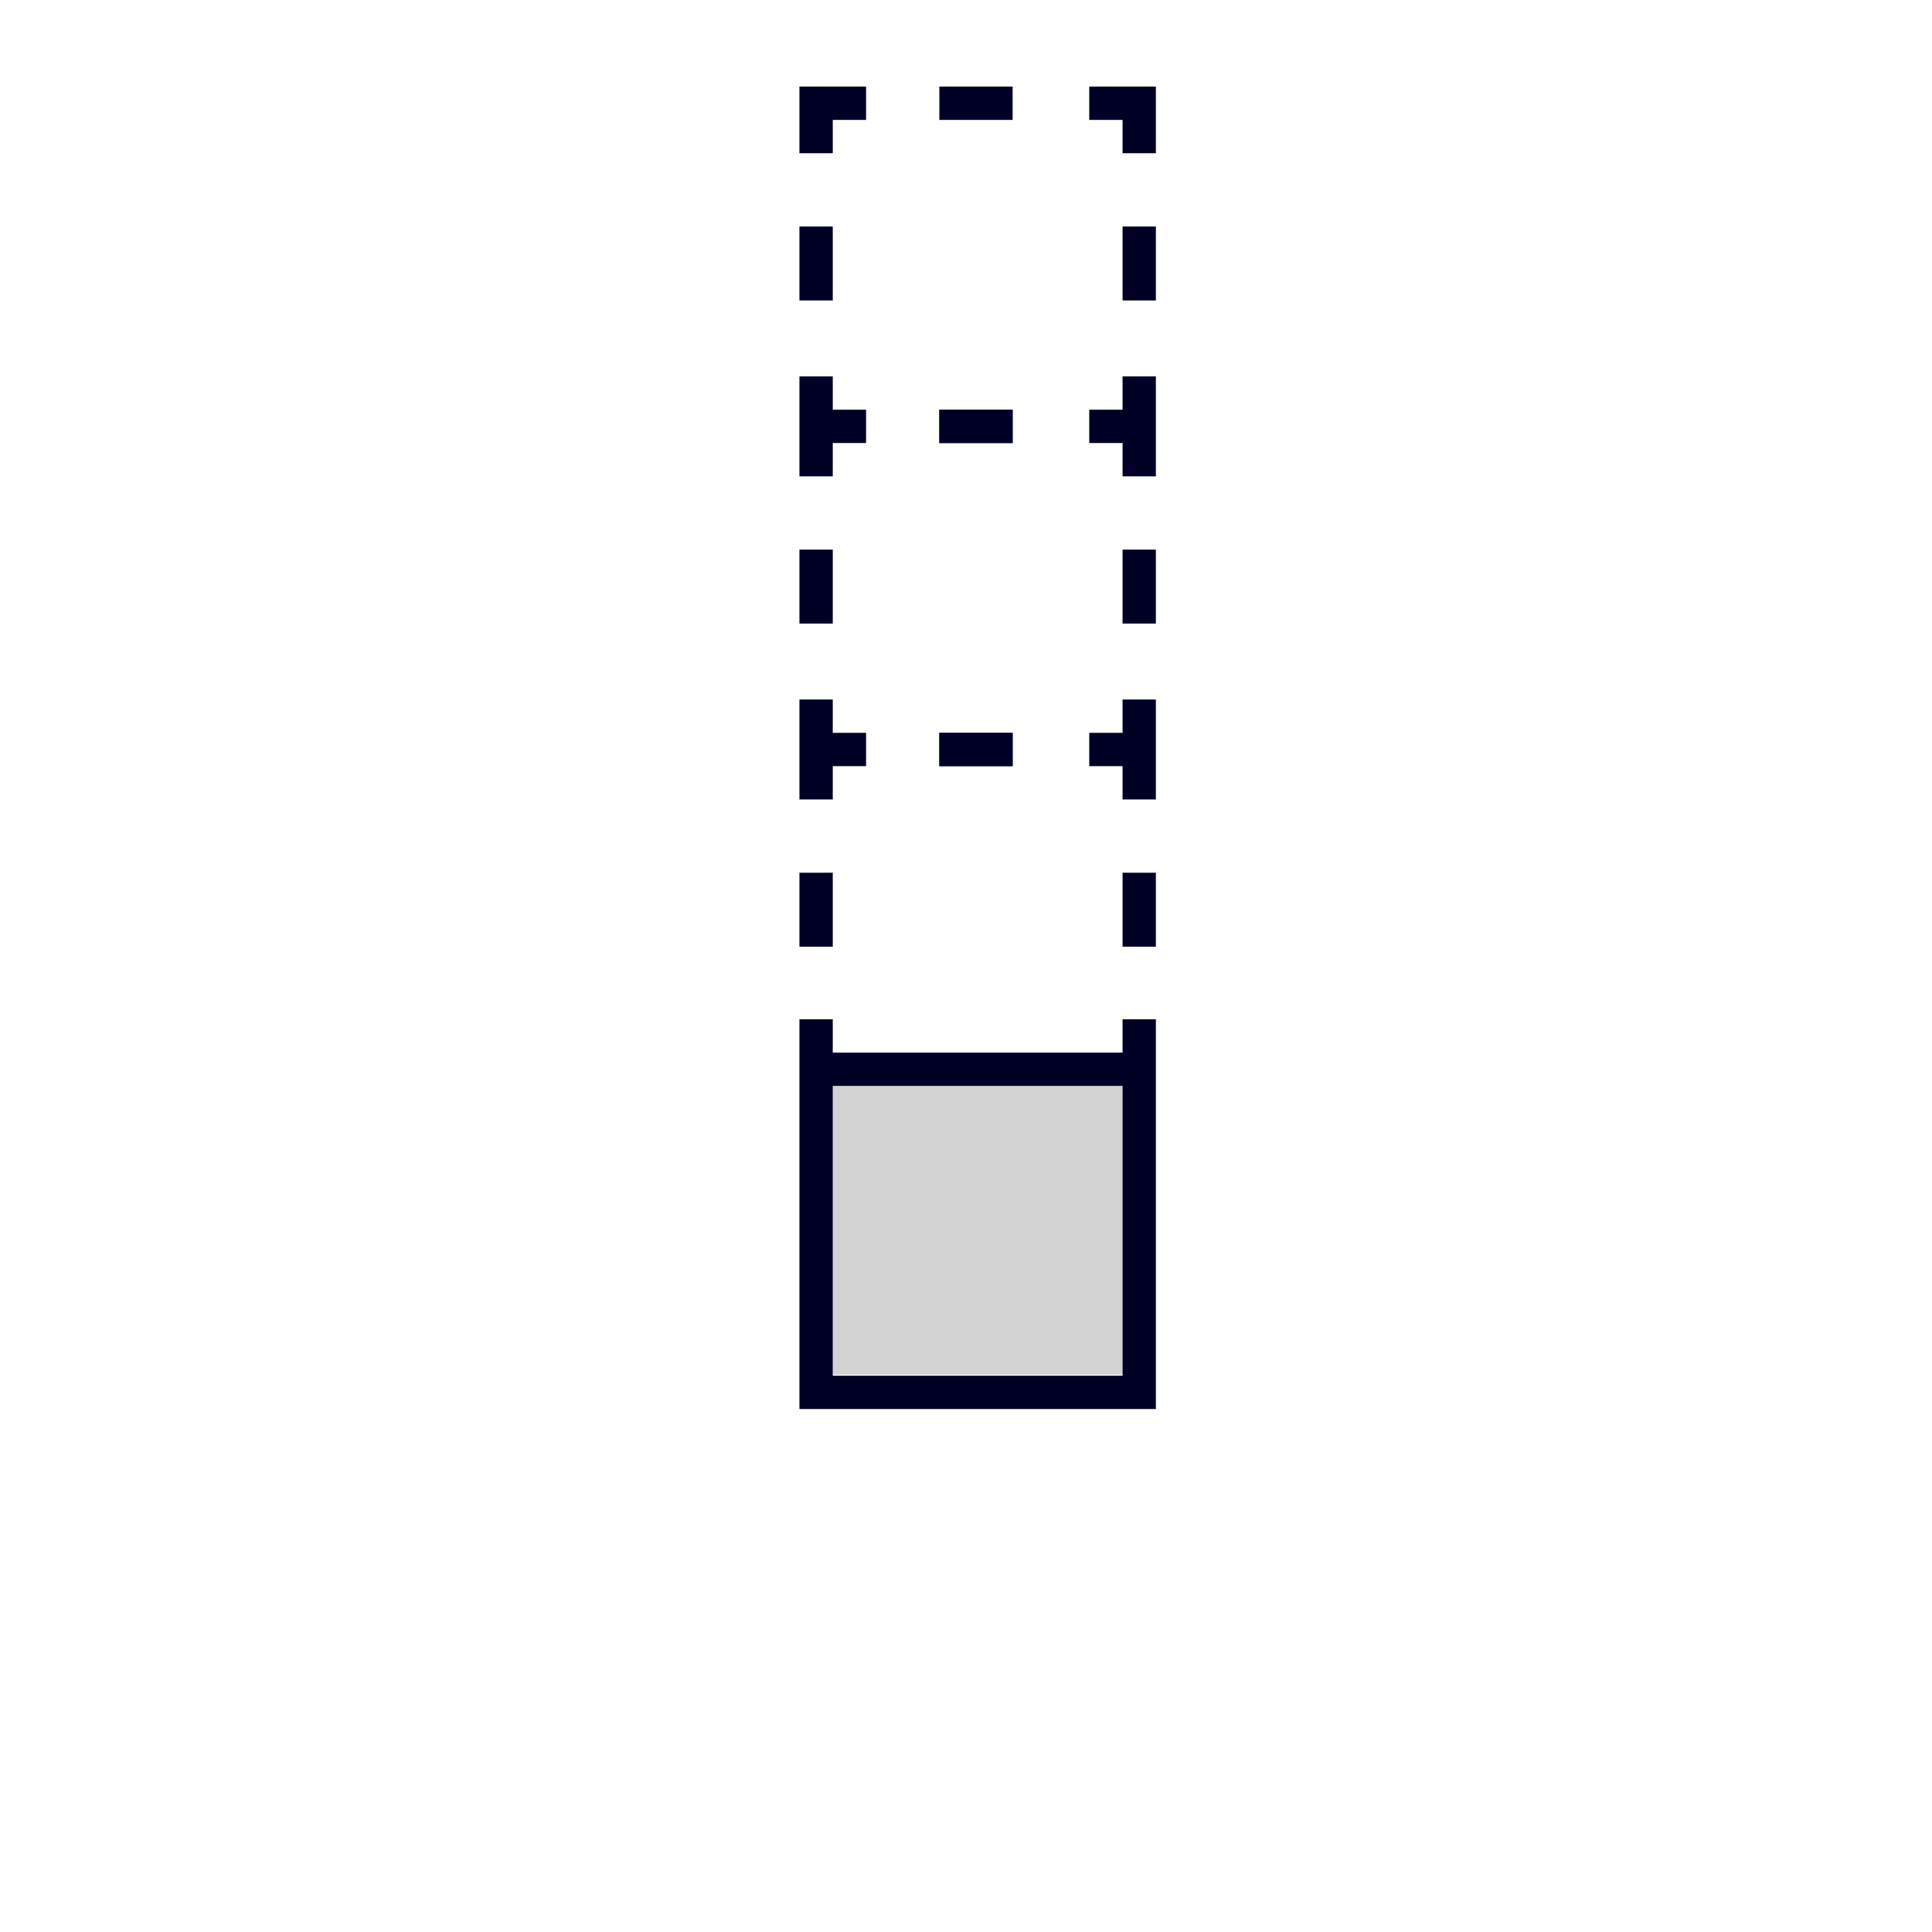
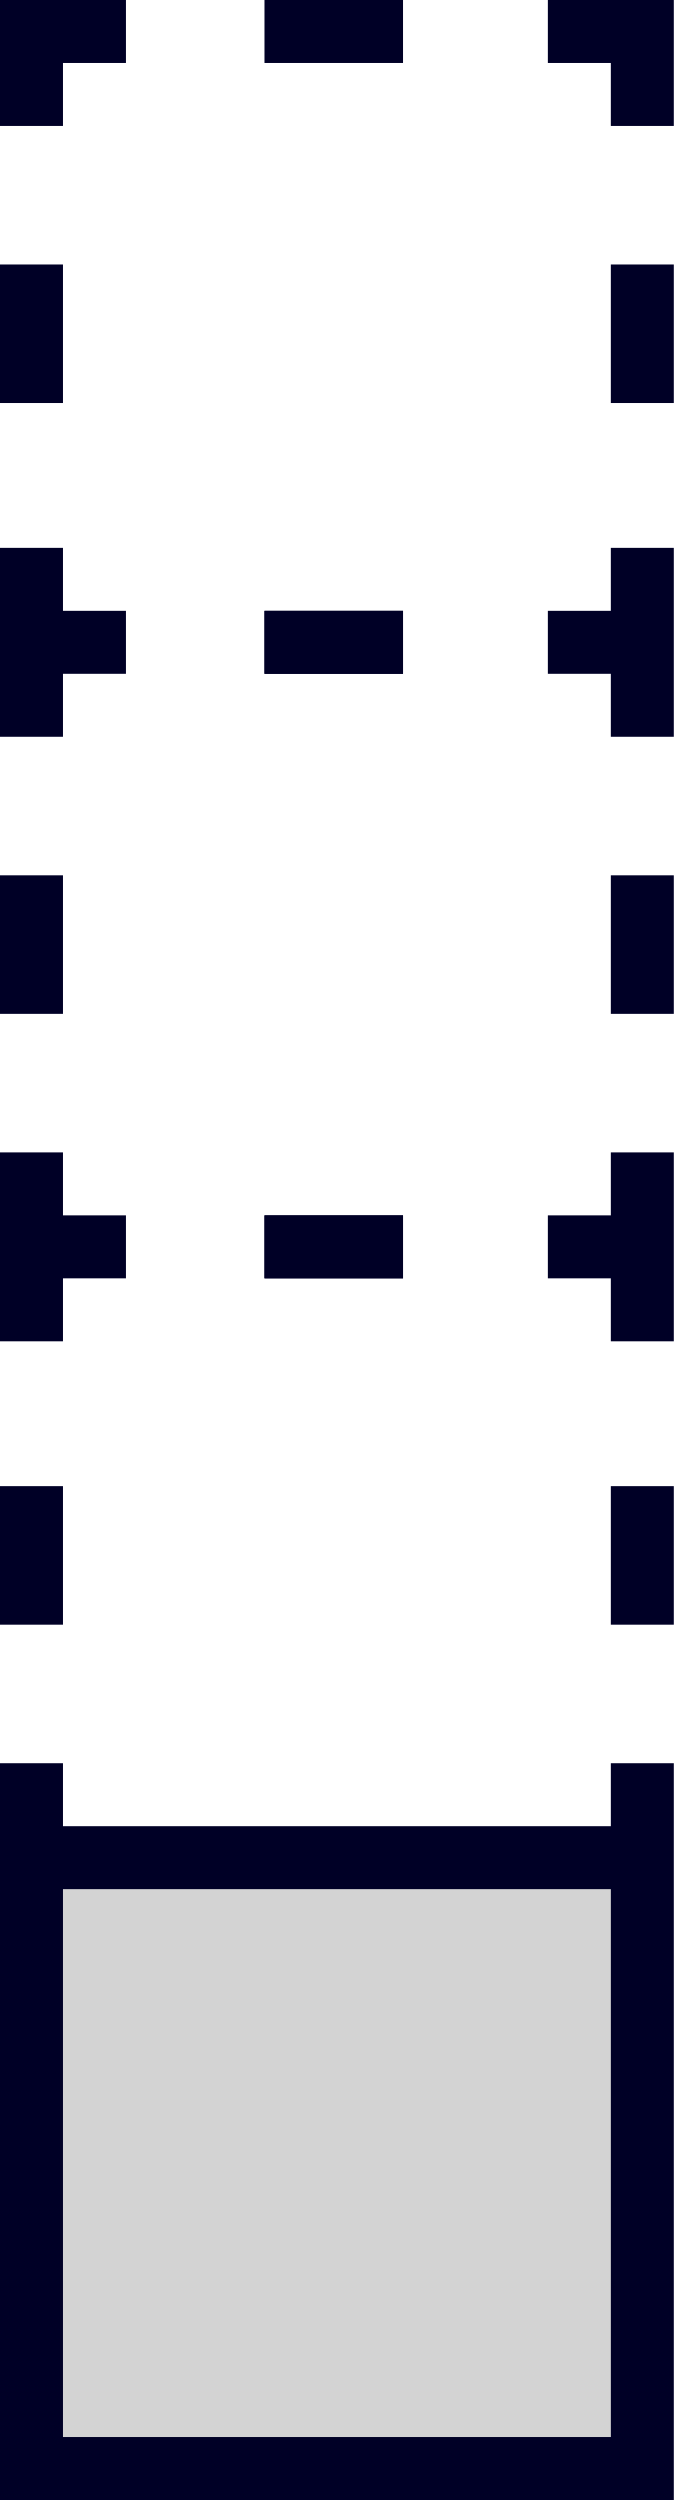
- <svg xmlns="http://www.w3.org/2000/svg" width="58" height="58" viewBox="0 0 58 58">
-   <rect x="28.2" y="12.3" width="2.2" height="1" style="fill: #000026" />
-   <rect x="24" y="6.8" width="1" height="2.22" style="fill: #000026" />
-   <polygon points="25 4.6 24 4.6 24 2.6 26 2.6 26 3.6 25 3.6 25 4.6" style="fill: #000026" />
-   <rect x="28.2" y="2.6" width="2.2" height="1" style="fill: #000026" />
-   <polygon points="34.7 4.6 33.7 4.6 33.7 3.6 32.7 3.6 32.7 2.6 34.7 2.6 34.7 4.6" style="fill: #000026" />
-   <rect x="33.7" y="6.8" width="1" height="2.22" style="fill: #000026" />
-   <rect x="28.2" y="22" width="2.2" height="1" style="fill: #000026" />
-   <rect x="24" y="16.5" width="1" height="2.22" style="fill: #000026" />
-   <polygon points="25 12.3 25 11.3 24 11.3 24 14.3 25 14.3 25 13.3 26 13.3 26 12.3 25 12.3" style="fill: #000026" />
-   <rect x="28.2" y="12.3" width="2.2" height="1" style="fill: #000026" />
-   <polygon points="33.7 11.3 33.7 12.3 32.7 12.3 32.7 13.3 33.7 13.3 33.7 14.3 34.7 14.3 34.7 11.3 33.7 11.3" style="fill: #000026" />
-   <rect x="33.7" y="16.5" width="1" height="2.22" style="fill: #000026" />
-   <rect x="24" y="26.2" width="1" height="2.22" style="fill: #000026" />
-   <polygon points="25 22 25 21 24 21 24 24 25 24 25 23 26 23 26 22 25 22" style="fill: #000026" />
-   <rect x="28.2" y="22" width="2.2" height="1" style="fill: #000026" />
-   <polygon points="33.7 21 33.7 22 32.7 22 32.7 23 33.7 23 33.7 24 34.7 24 34.7 21 33.7 21" style="fill: #000026" />
-   <rect x="33.7" y="26.2" width="1" height="2.22" style="fill: #000026" />
-   <rect x="25" y="32.6" width="8.7" height="8.67" style="fill: #d3d3d3" />
-   <path d="M33.7,30.6v1H25v-1H24V42.3H34.7V30.6Zm0,10.7H25V32.6h8.7Z" style="fill: #000026" />
+ <svg xmlns="http://www.w3.org/2000/svg" id="a" data-name="レイヤー 1" width="10.7" height="39.7" viewBox="0 0 10.7 39.7">
+   <rect x="4.2" y="9.7" width="2.2" height="1" style="fill: #000026;" />
+   <rect y="4.2" width="1" height="2.2" style="fill: #000026;" />
+   <polygon points="1 2 0 2 0 0 2 0 2 1 1 1 1 2" style="fill: #000026;" />
+   <rect x="4.2" width="2.2" height="1" style="fill: #000026;" />
+   <polygon points="10.7 2 9.7 2 9.7 1 8.7 1 8.7 0 10.7 0 10.7 2" style="fill: #000026;" />
+   <rect x="9.7" y="4.2" width="1" height="2.2" style="fill: #000026;" />
+   <rect x="4.2" y="19.3" width="2.2" height="1" style="fill: #000026;" />
+   <rect y="13.9" width="1" height="2.2" style="fill: #000026;" />
+   <polygon points="1 9.7 1 8.7 0 8.7 0 11.7 1 11.7 1 10.7 2 10.7 2 9.7 1 9.7" style="fill: #000026;" />
+   <rect x="4.2" y="9.7" width="2.2" height="1" style="fill: #000026;" />
+   <polygon points="9.7 8.7 9.7 9.7 8.7 9.7 8.7 10.7 9.7 10.7 9.7 11.7 10.7 11.7 10.7 8.7 9.7 8.7" style="fill: #000026;" />
+   <rect x="9.7" y="13.9" width="1" height="2.2" style="fill: #000026;" />
+   <rect y="23.6" width="1" height="2.2" style="fill: #000026;" />
+   <polygon points="1 19.3 1 18.3 0 18.3 0 21.3 1 21.3 1 20.3 2 20.3 2 19.3 1 19.3" style="fill: #000026;" />
+   <rect x="4.2" y="19.3" width="2.2" height="1" style="fill: #000026;" />
+   <polygon points="9.7 18.3 9.7 19.3 8.7 19.3 8.7 20.3 9.7 20.3 9.7 21.3 10.7 21.3 10.7 18.3 9.7 18.3" style="fill: #000026;" />
+   <rect x="9.7" y="23.6" width="1" height="2.2" style="fill: #000026;" />
+   <rect x="1" y="30" width="8.7" height="8.7" style="fill: #d3d3d3;" />
+   <path d="M9.7,28v1H1v-1H0v11.7H10.7v-11.7h-1Zm0,10.7H1v-8.7H9.7v8.7Z" style="fill: #000026;" />
</svg>
